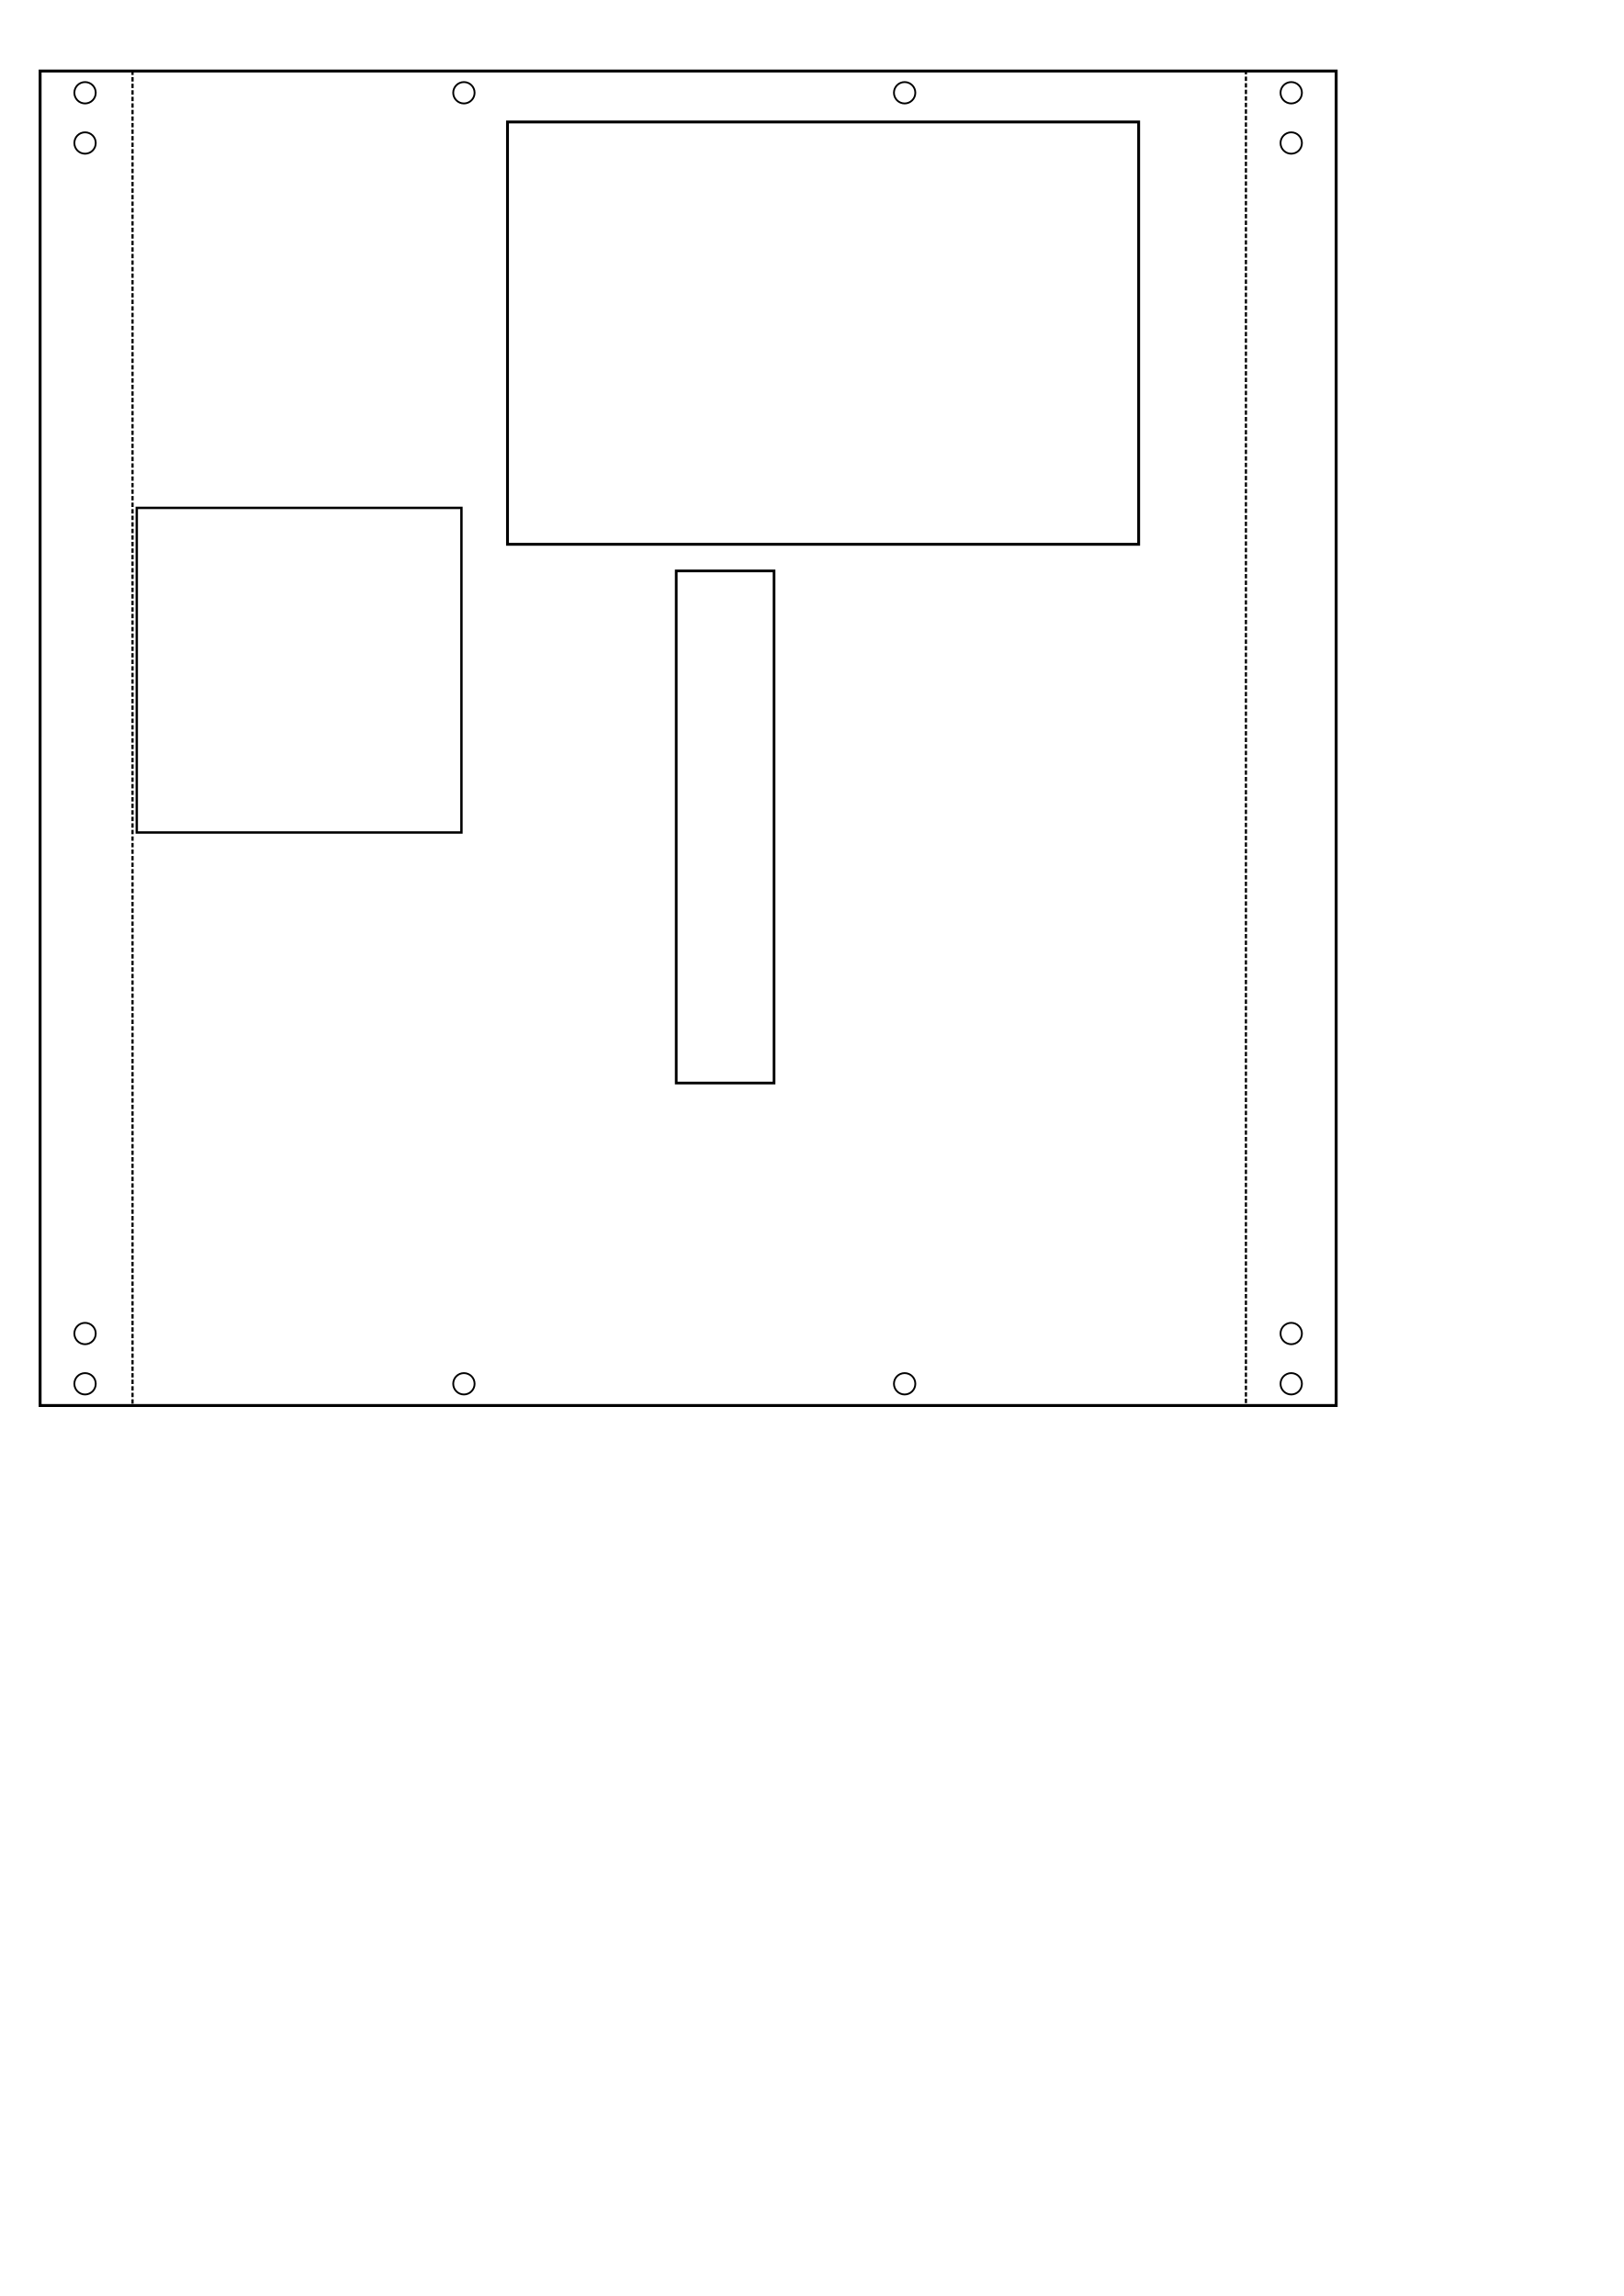
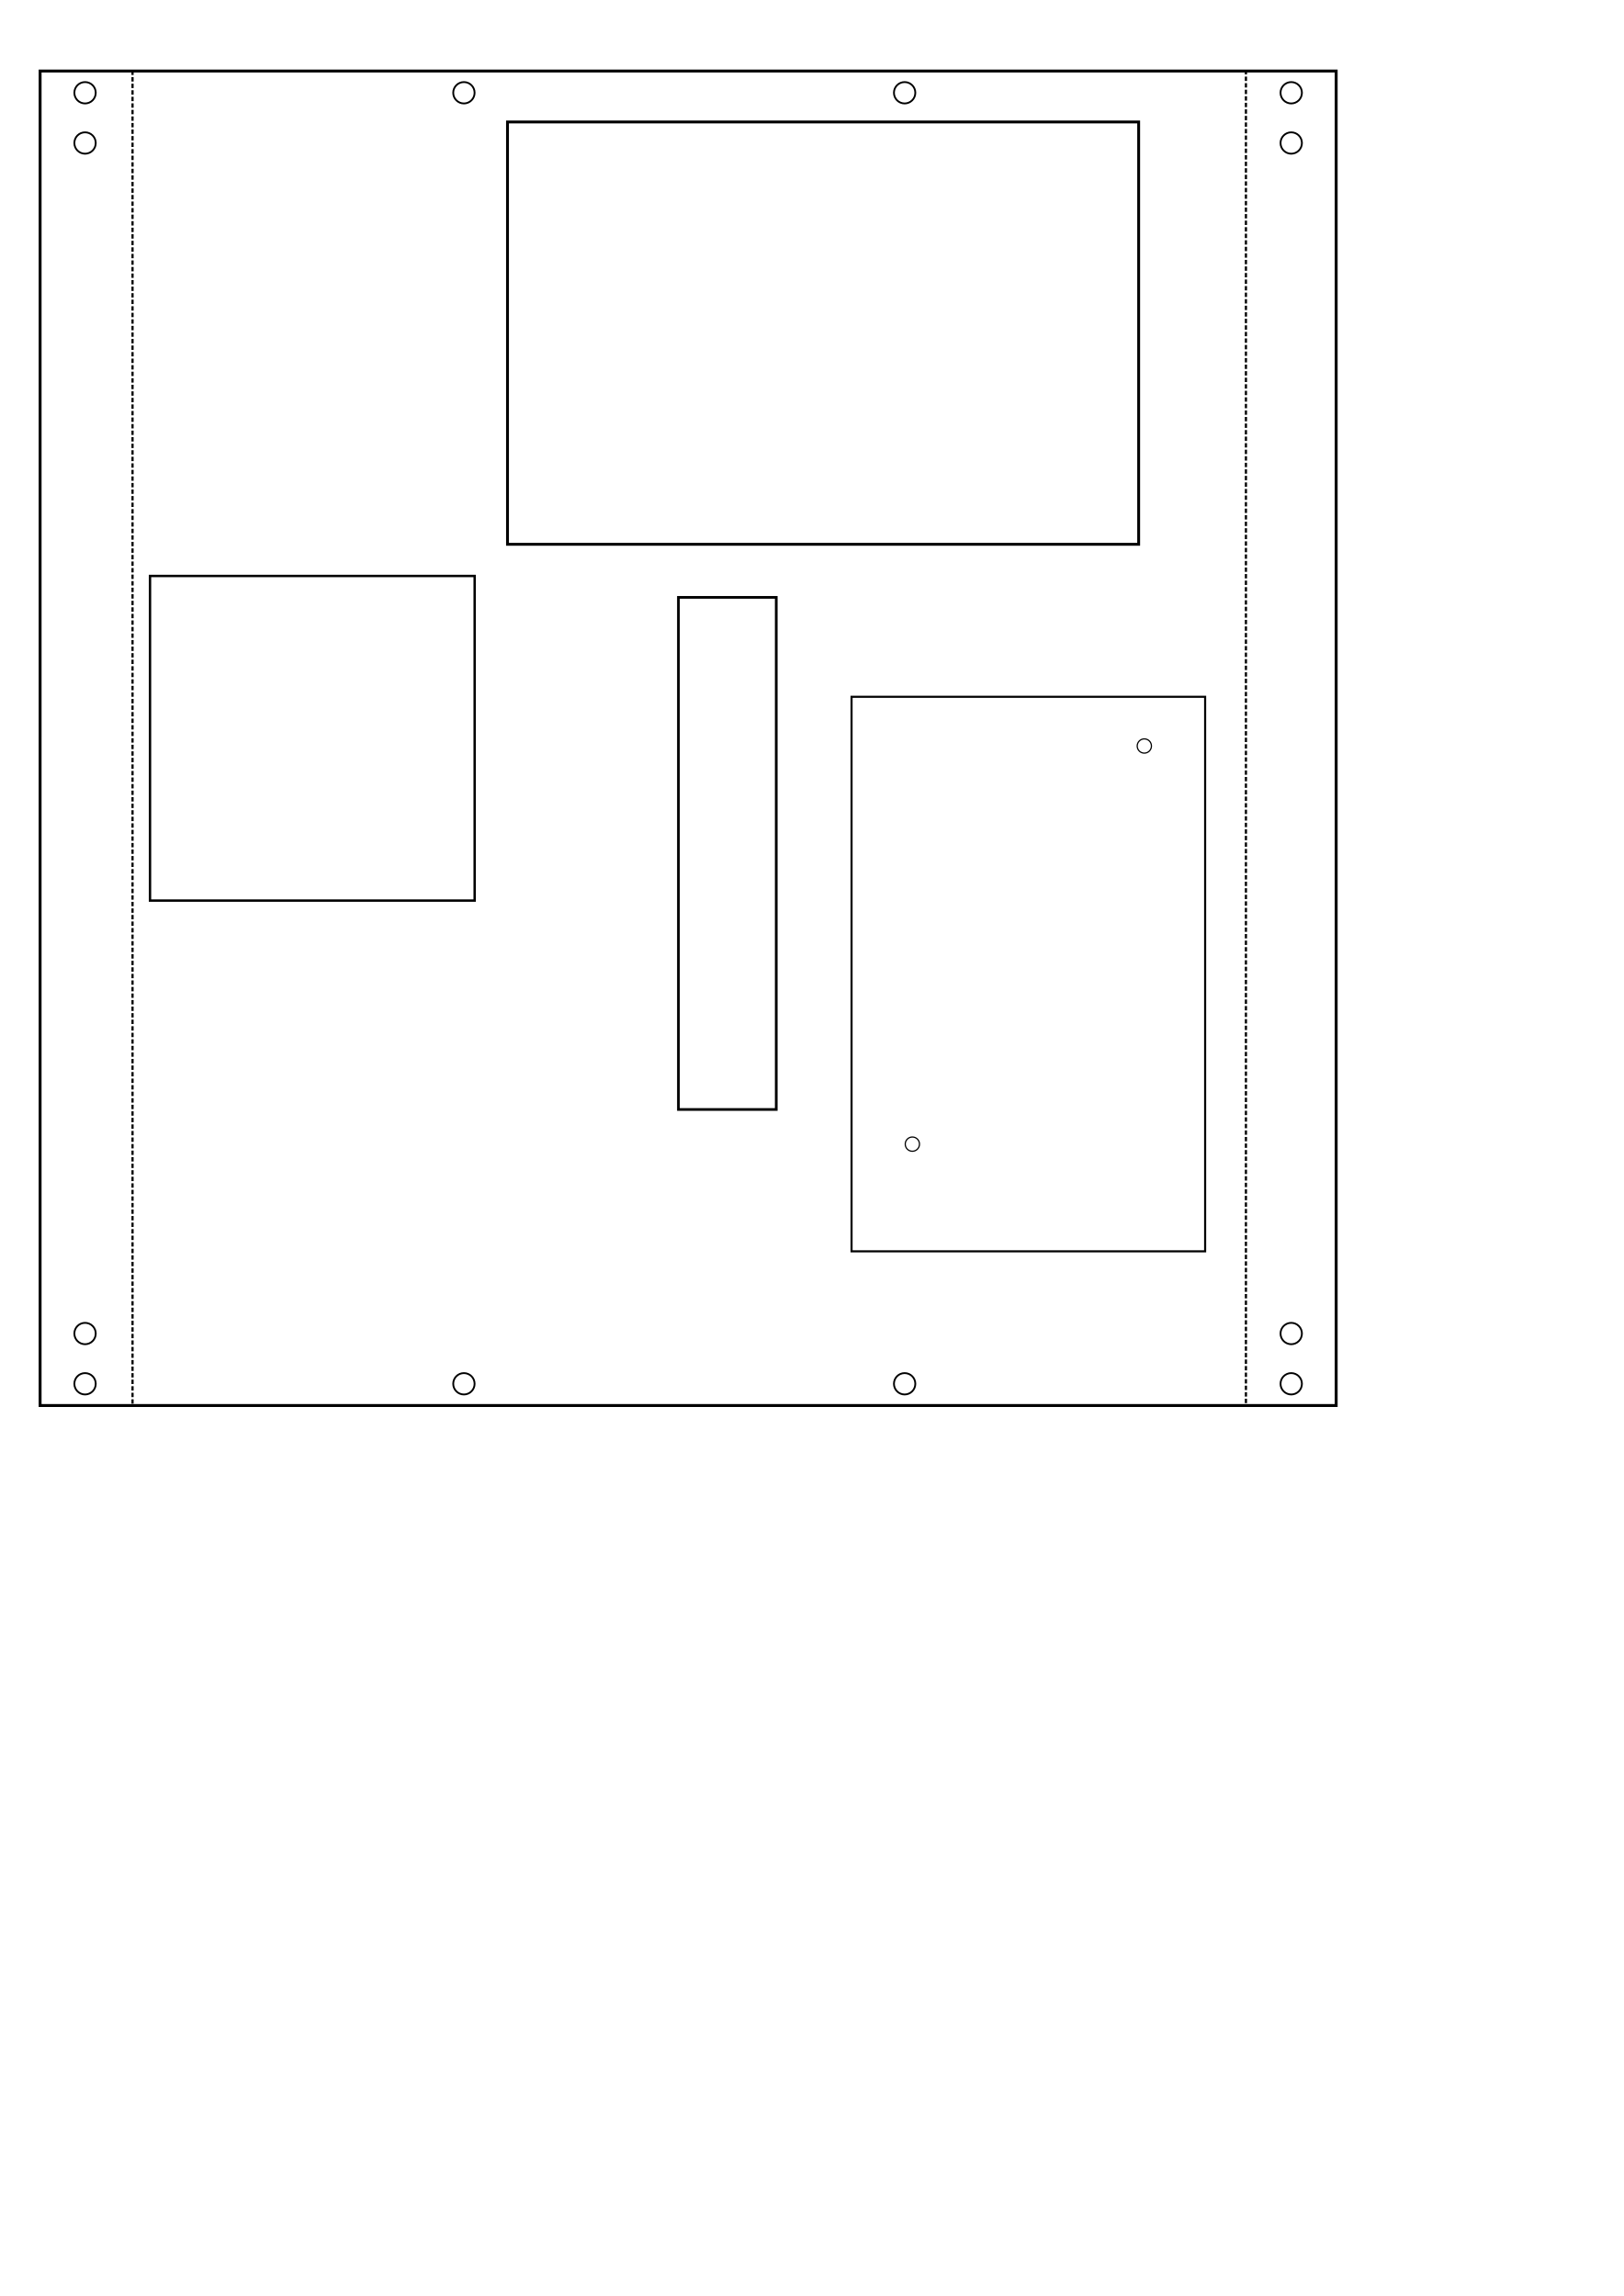
<svg xmlns="http://www.w3.org/2000/svg" width="210mm" height="297mm" viewBox="0 0 744.094 1052.362" id="svg2" version="1.1">
  <defs id="defs4" />
  <g id="layer1" style="display:inline">
    <path style="fill:none;fill-rule:evenodd;stroke:#000000;stroke-width:1.327px;stroke-linecap:butt;stroke-linejoin:miter;stroke-opacity:1" d="m 18.382,32.553 593.946,0 0,611.666 -593.949,0 z" id="path3386" />
-     <path style="fill:none;fill-rule:evenodd;stroke:#000000;stroke-width:1.233px;stroke-linecap:butt;stroke-linejoin:miter;stroke-opacity:1" d="m 309.894,261.679 44.83,0 0,234.724 -44.83,0 z" id="path3388" />
+     <path style="fill:none;fill-rule:evenodd;stroke:#000000;stroke-width:1.233px;stroke-linecap:butt;stroke-linejoin:miter;stroke-opacity:1" d="m 310.904,273.801 44.83,0 0,234.724 -44.83,0 z" id="path3388" />
    <path style="fill:none;fill-rule:evenodd;stroke:#000000;stroke-width:1;stroke-linecap:butt;stroke-linejoin:miter;stroke-miterlimit:4;stroke-dasharray:2, 1;stroke-dashoffset:0;stroke-opacity:1" d="m 60.736,32.362 0,612.143" id="path3390" />
    <path style="display:inline;fill:none;fill-rule:evenodd;stroke:#000000;stroke-width:1;stroke-linecap:butt;stroke-linejoin:miter;stroke-miterlimit:4;stroke-dasharray:2, 1;stroke-dashoffset:0;stroke-opacity:1" d="m 570.972,32.113 0,612.143" id="path3390-7" />
    <ellipse style="fill:none;fill-opacity:1;stroke:#000000;stroke-width:0.832;stroke-miterlimit:4;stroke-dasharray:none;stroke-dashoffset:0;stroke-opacity:1" id="path4207" cx="38.976" cy="634.252" rx="4.899" ry="4.899" />
    <ellipse style="display:inline;fill:none;fill-opacity:1;stroke:#000000;stroke-width:0.832;stroke-miterlimit:4;stroke-dasharray:none;stroke-dashoffset:0;stroke-opacity:1" id="path4207-1" cx="38.976" cy="611.22" rx="4.899" ry="4.899" />
    <ellipse style="display:inline;fill:none;fill-opacity:1;stroke:#000000;stroke-width:0.832;stroke-miterlimit:4;stroke-dasharray:none;stroke-dashoffset:0;stroke-opacity:1" id="path4207-1-3" cx="38.976" cy="42.52" rx="4.899" ry="4.899" />
    <ellipse style="display:inline;fill:none;fill-opacity:1;stroke:#000000;stroke-width:0.832;stroke-miterlimit:4;stroke-dasharray:none;stroke-dashoffset:0;stroke-opacity:1" id="path4207-1-33" cx="38.976" cy="65.551" rx="4.899" ry="4.899" />
    <ellipse style="display:inline;fill:none;fill-opacity:1;stroke:#000000;stroke-width:0.832;stroke-miterlimit:4;stroke-dasharray:none;stroke-dashoffset:0;stroke-opacity:1" id="path4207-1-8" cx="212.598" cy="634.252" rx="4.899" ry="4.899" />
    <ellipse style="display:inline;fill:none;fill-opacity:1;stroke:#000000;stroke-width:0.832;stroke-miterlimit:4;stroke-dasharray:none;stroke-dashoffset:0;stroke-opacity:1" id="path4207-1-5" cx="414.567" cy="634.252" rx="4.899" ry="4.899" />
    <ellipse style="display:inline;fill:none;fill-opacity:1;stroke:#000000;stroke-width:0.832;stroke-miterlimit:4;stroke-dasharray:none;stroke-dashoffset:0;stroke-opacity:1" id="path4207-1-1" cx="591.732" cy="634.252" rx="4.899" ry="4.899" />
    <ellipse style="display:inline;fill:none;fill-opacity:1;stroke:#000000;stroke-width:0.832;stroke-miterlimit:4;stroke-dasharray:none;stroke-dashoffset:0;stroke-opacity:1" id="path4207-1-0" cx="591.732" cy="611.22" rx="4.899" ry="4.899" />
    <ellipse style="display:inline;fill:none;fill-opacity:1;stroke:#000000;stroke-width:0.832;stroke-miterlimit:4;stroke-dasharray:none;stroke-dashoffset:0;stroke-opacity:1" id="path4207-1-87" cx="212.598" cy="42.52" rx="4.899" ry="4.899" />
    <ellipse style="display:inline;fill:none;fill-opacity:1;stroke:#000000;stroke-width:0.832;stroke-miterlimit:4;stroke-dasharray:none;stroke-dashoffset:0;stroke-opacity:1" id="path4207-1-6" cx="414.567" cy="42.52" rx="4.899" ry="4.899" />
    <ellipse style="display:inline;fill:none;fill-opacity:1;stroke:#000000;stroke-width:0.832;stroke-miterlimit:4;stroke-dasharray:none;stroke-dashoffset:0;stroke-opacity:1" id="path4207-1-35" cx="591.732" cy="42.52" rx="4.899" ry="4.899" />
    <ellipse style="display:inline;fill:none;fill-opacity:1;stroke:#000000;stroke-width:0.832;stroke-miterlimit:4;stroke-dasharray:none;stroke-dashoffset:0;stroke-opacity:1" id="path4207-1-08" cx="591.732" cy="65.551" rx="4.899" ry="4.899" />
    <path style="fill:none;fill-rule:evenodd;stroke:#000000;stroke-width:1.31px;stroke-linecap:butt;stroke-linejoin:miter;stroke-opacity:1" d="m 232.573,55.904 289.241,0 0,193.571 -289.241,0 z" id="path4312" />
-     <path style="fill:none;fill-rule:evenodd;stroke:#000000;stroke-width:1.095px;stroke-linecap:butt;stroke-linejoin:miter;stroke-opacity:1" d="m 62.677,232.786 148.787,0 0,148.787 -148.787,0 z" id="path4314" />
+     <path style="fill:none;fill-rule:evenodd;stroke:#000000;stroke-width:1.095px;stroke-linecap:butt;stroke-linejoin:miter;stroke-opacity:1" d="m 68.738,263.992 148.787,0 0,148.787 -148.787,0 z" id="path4314" />
+     <path style="fill:none;fill-rule:evenodd;stroke:#000000;stroke-width:0.953px;stroke-linecap:butt;stroke-linejoin:miter;stroke-opacity:1" d="m 390.24,319.374 162.039,0 0,254.165 -162.039,0 z" id="path3351" />
+     <ellipse style="display:inline;fill:none;fill-opacity:1;stroke:#000000;stroke-width:0.554;stroke-miterlimit:4;stroke-dasharray:none;stroke-dashoffset:0;stroke-opacity:1" id="path4207-1-33-3" cx="524.409" cy="341.929" rx="3.266" ry="3.266" />
+     <ellipse style="display:inline;fill:none;fill-opacity:1;stroke:#000000;stroke-width:0.554;stroke-miterlimit:4;stroke-dasharray:none;stroke-dashoffset:0;stroke-opacity:1" id="path4207-1-33-3-6" cx="418.11" cy="524.409" rx="3.266" ry="3.266" />
  </g>
</svg>
